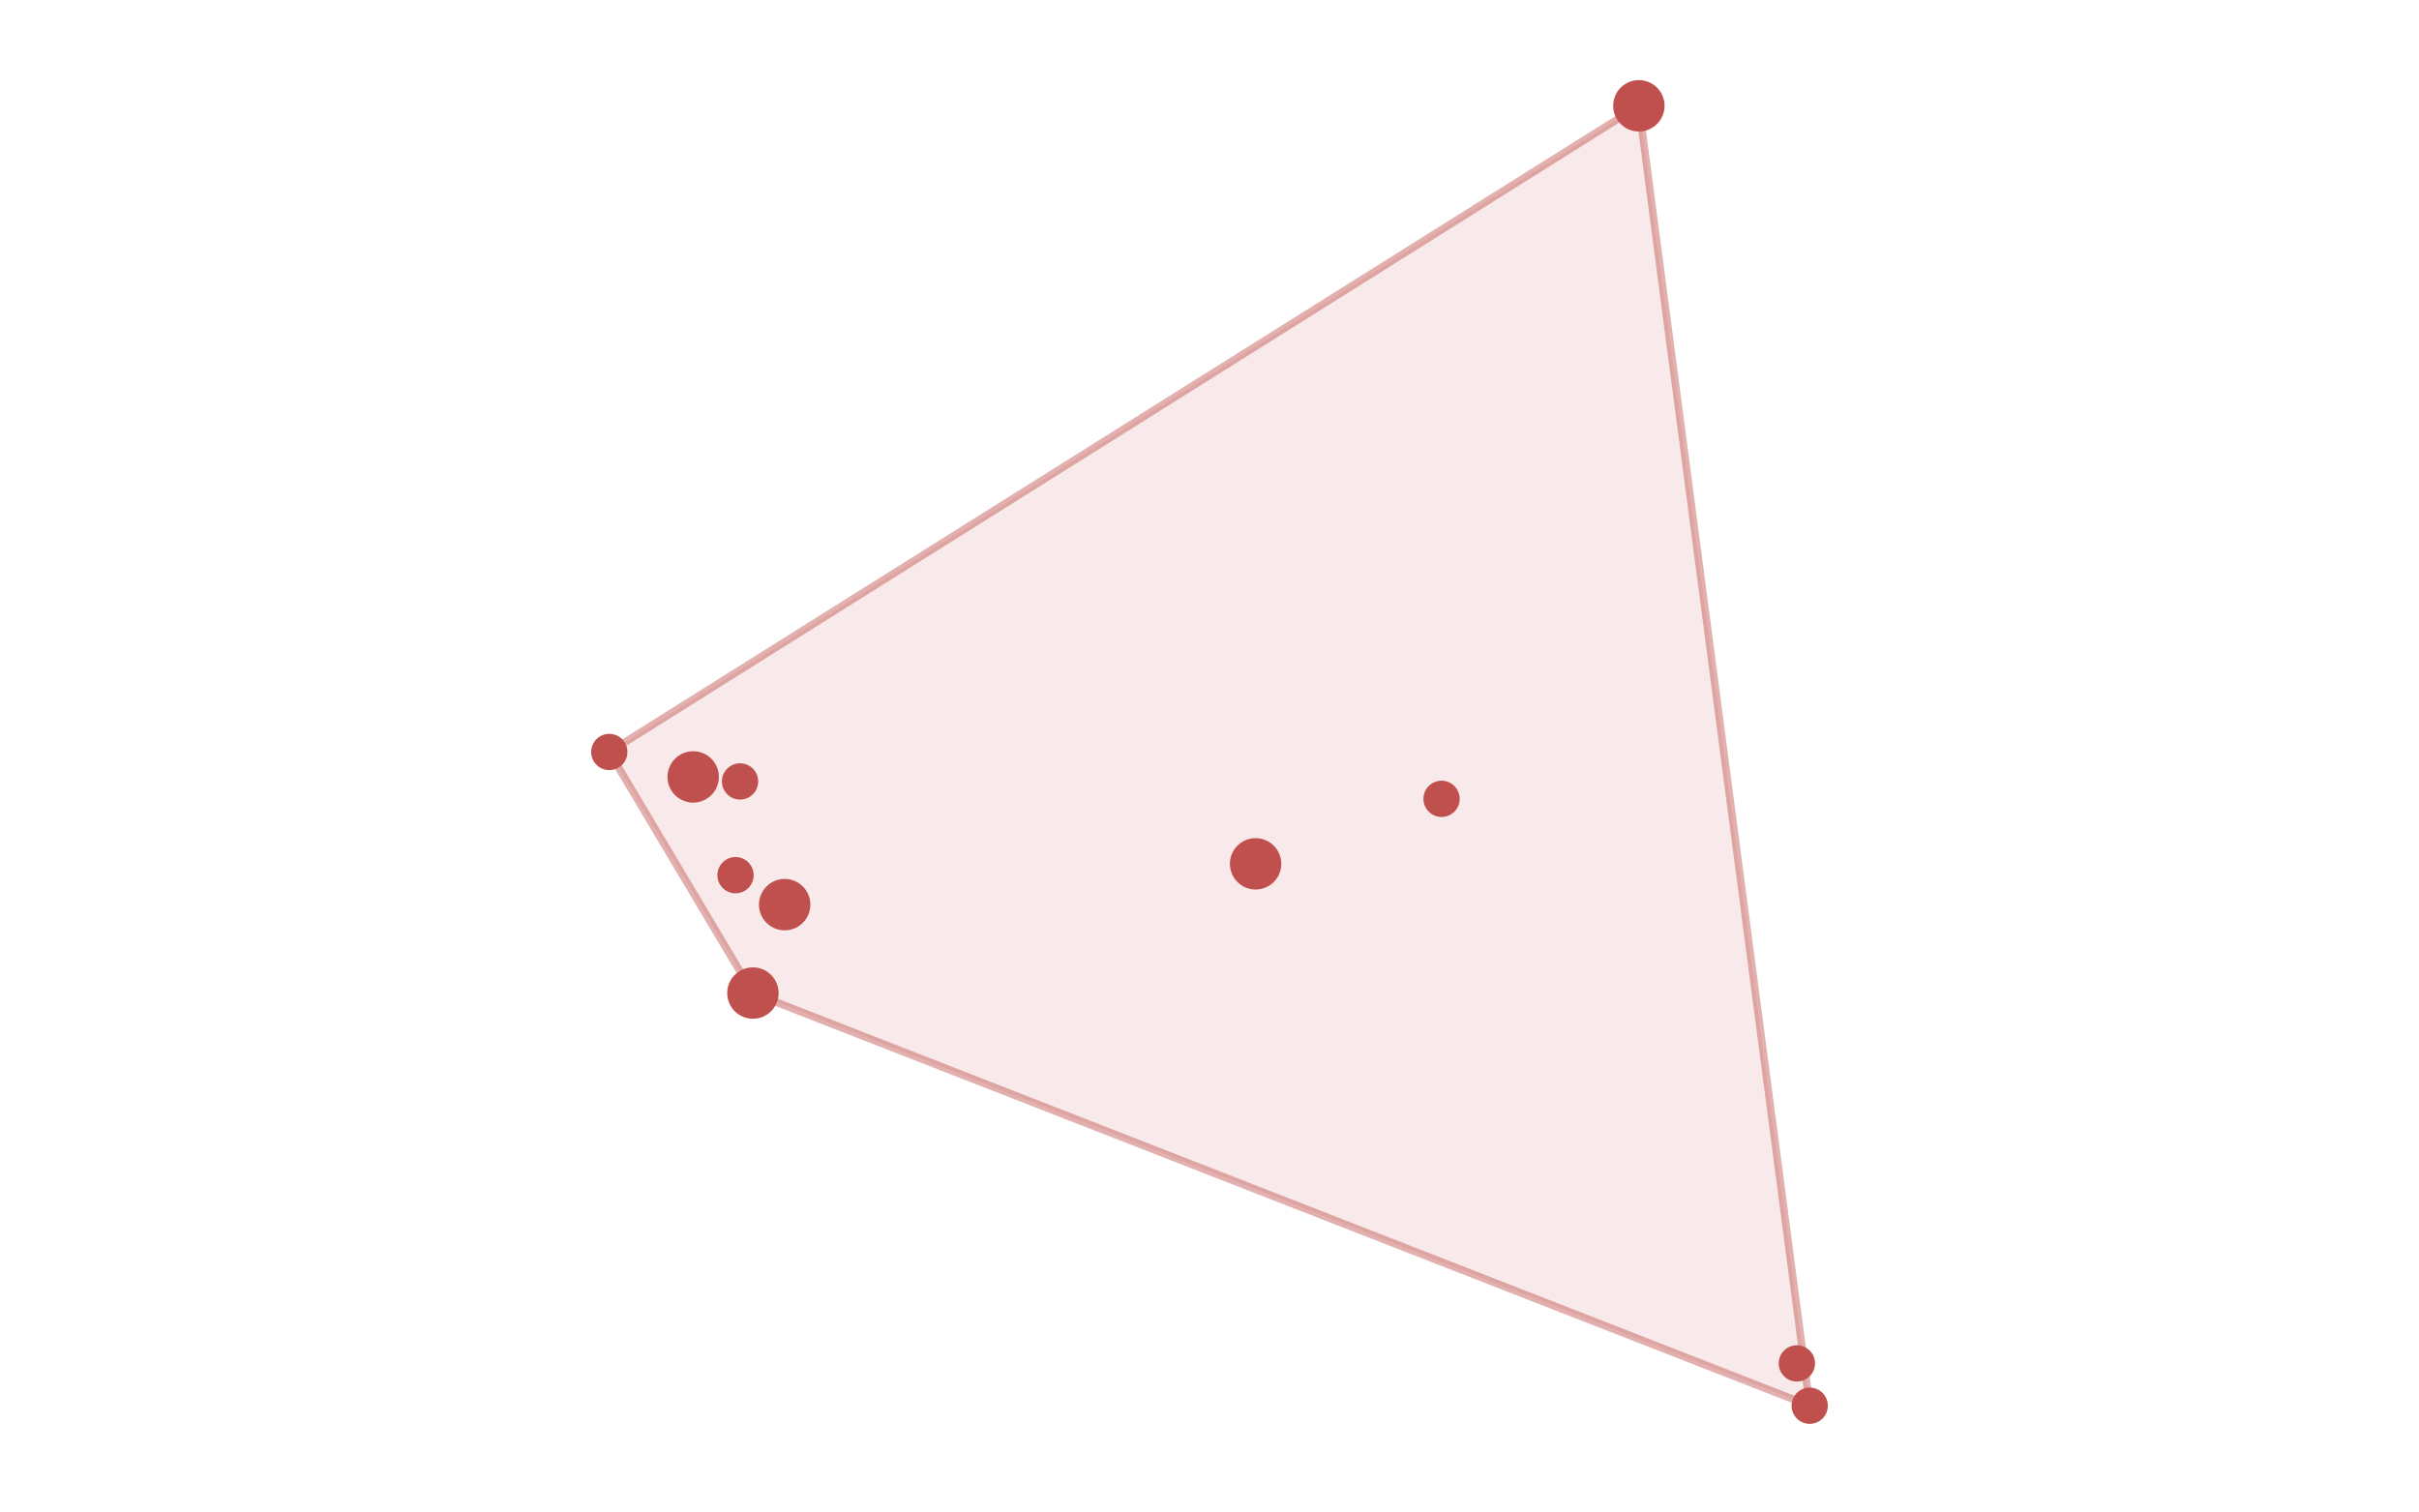
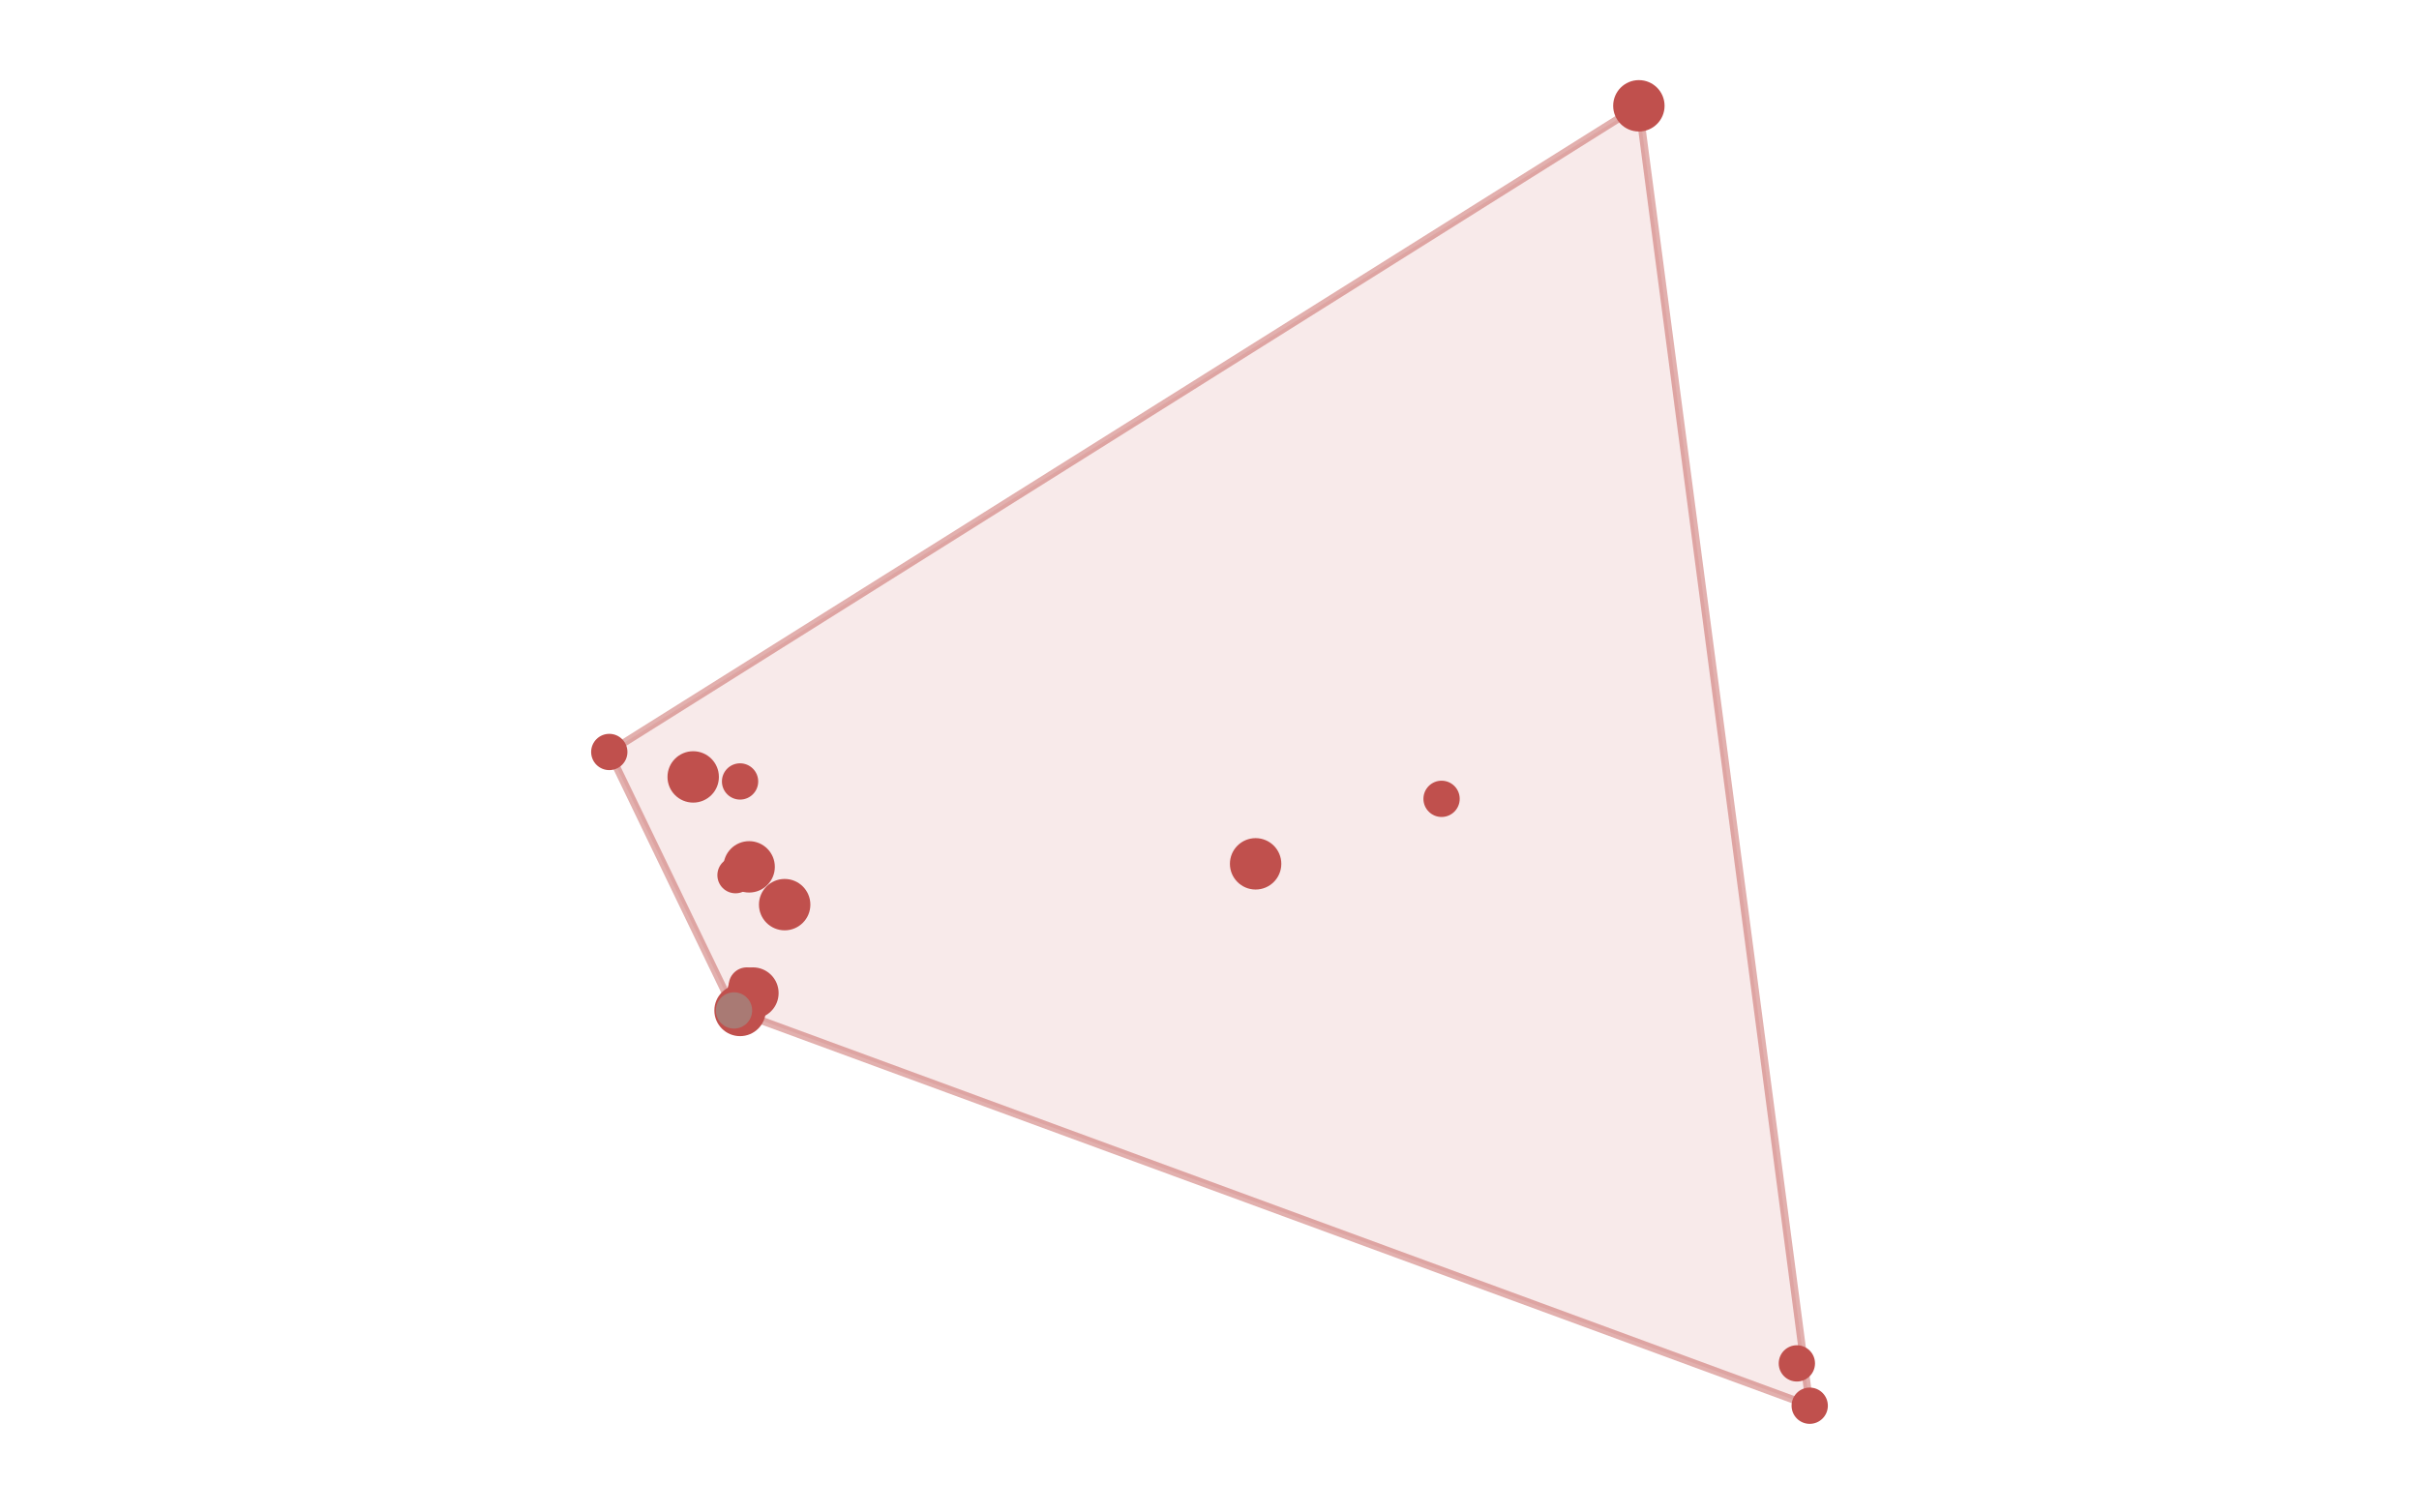
<svg xmlns="http://www.w3.org/2000/svg" viewBox="0 0 320 200" width="320" height="200" role="img" aria-labelledby="t d">
-   <path d="M80.6 99.5L216.8 14L239.4 186L99.6 131.4Z" fill="#C0504D" fill-opacity=".12" stroke="#C0504D" stroke-opacity=".45" stroke-width="1" stroke-linejoin="round" />
+   <path d="M80.6 99.5L216.8 14L239.4 186L97.1 133.7Z" fill="#C0504D" fill-opacity=".12" stroke="#C0504D" stroke-opacity=".45" stroke-width="1" stroke-linejoin="round" />
  <circle cx="91.7" cy="102.8" r="3.4" fill="#C0504D" />
  <circle cx="103.8" cy="119.7" r="3.4" fill="#C0504D" />
  <circle cx="216.8" cy="14" r="3.4" fill="#C0504D" />
  <circle cx="99.6" cy="131.4" r="3.4" fill="#C0504D" />
  <circle cx="97.9" cy="103.4" r="2.4" fill="#C0504D" />
  <circle cx="239.4" cy="186" r="2.4" fill="#C0504D" />
  <circle cx="97.3" cy="115.8" r="2.4" fill="#C0504D" />
  <circle cx="190.7" cy="105.7" r="2.4" fill="#C0504D" />
  <circle cx="237.7" cy="180.4" r="2.4" fill="#C0504D" />
  <circle cx="80.6" cy="99.5" r="2.4" fill="#C0504D" />
+   <circle cx="99.1" cy="114.7" r="3.4" fill="#C0504D" />
+   <circle cx="97.9" cy="133.7" r="3.4" fill="#C0504D" />
  <circle cx="166.1" cy="114.3" r="3.4" fill="#C0504D" />
+   <circle cx="98.8" cy="130.4" r="2.4" fill="#C0504D" />
+   <circle cx="97.1" cy="133.7" r="2.4" fill="#9A968E" fill-opacity=".6" />
</svg>
